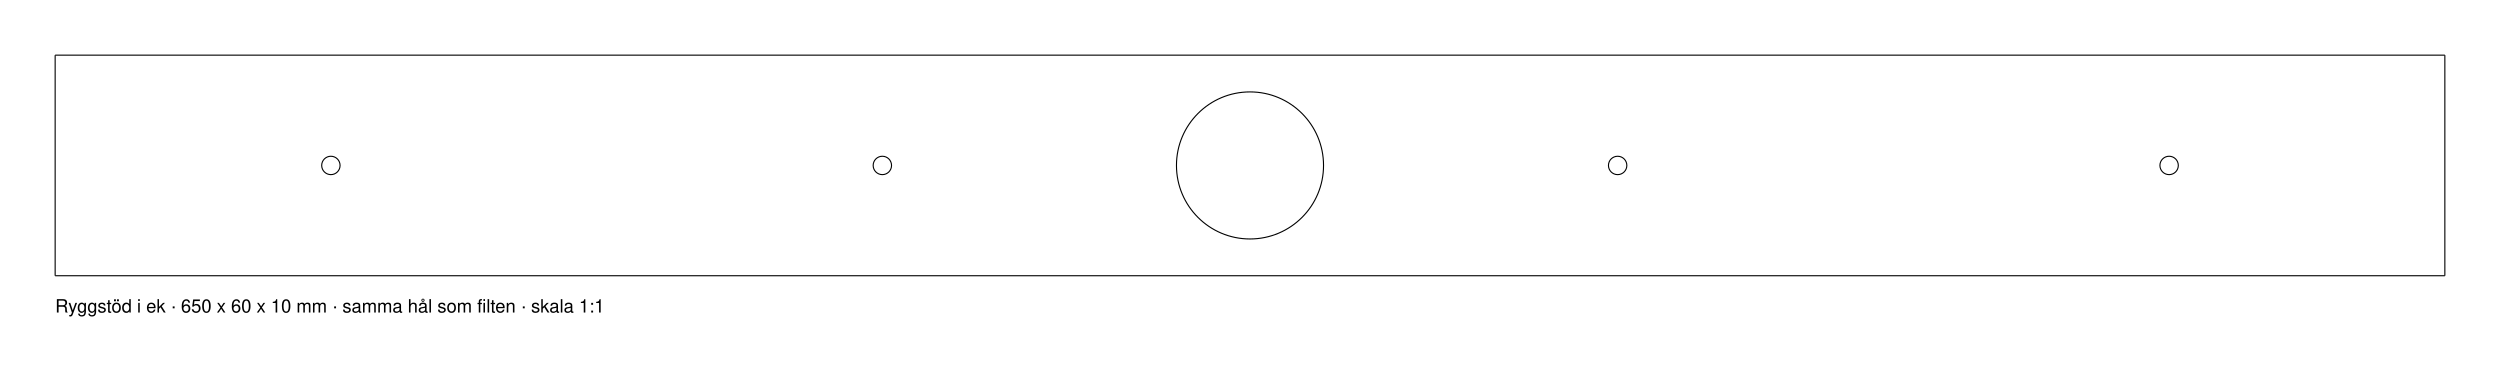
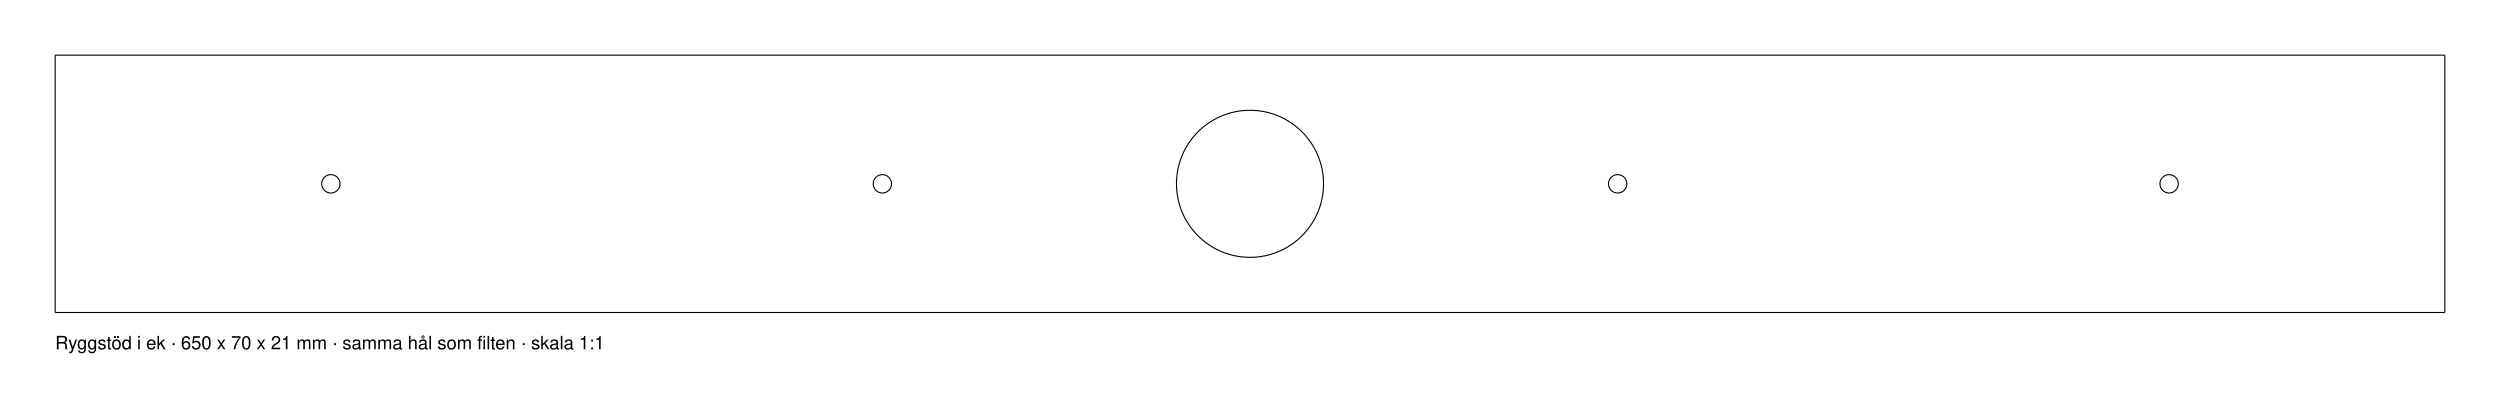
- <svg xmlns="http://www.w3.org/2000/svg" width="680mm" height="102mm" viewBox="-15 -15 680 102">
+ <svg xmlns="http://www.w3.org/2000/svg" width="680mm" height="112mm" viewBox="-15 -15 680 112">
  <g fill="none" stroke="#000" stroke-width="0.3">
    <line x1="0" y1="0" x2="650" y2="0" />
-     <line x1="650" y1="0" x2="650" y2="60" />
-     <line x1="650" y1="60" x2="0" y2="60" />
-     <line x1="0" y1="60" x2="0" y2="0" />
-     <circle cx="325.0" cy="30.0" r="20.0" />
-     <circle cx="75" cy="30.0" r="2.5" />
-     <circle cx="225" cy="30.0" r="2.5" />
-     <circle cx="425" cy="30.0" r="2.5" />
-     <circle cx="575" cy="30.0" r="2.5" />
+     <line x1="650" y1="0" x2="650" y2="70" />
+     <line x1="650" y1="70" x2="0" y2="70" />
+     <line x1="0" y1="70" x2="0" y2="0" />
+     <circle cx="325.0" cy="35.0" r="20.0" />
+     <circle cx="75" cy="35.0" r="2.5" />
+     <circle cx="225" cy="35.0" r="2.5" />
+     <circle cx="425" cy="35.0" r="2.5" />
+     <circle cx="575" cy="35.0" r="2.5" />
  </g>
-   <text x="0" y="70" font-family="Helvetica, Arial" font-size="5">Ryggstöd i ek · 650 x 60 x 10 mm · samma hål som filten · skala 1:1</text>
+   <text x="0" y="80" font-family="Helvetica, Arial" font-size="5">Ryggstöd i ek · 650 x 70 x 21 mm · samma hål som filten · skala 1:1</text>
</svg>
